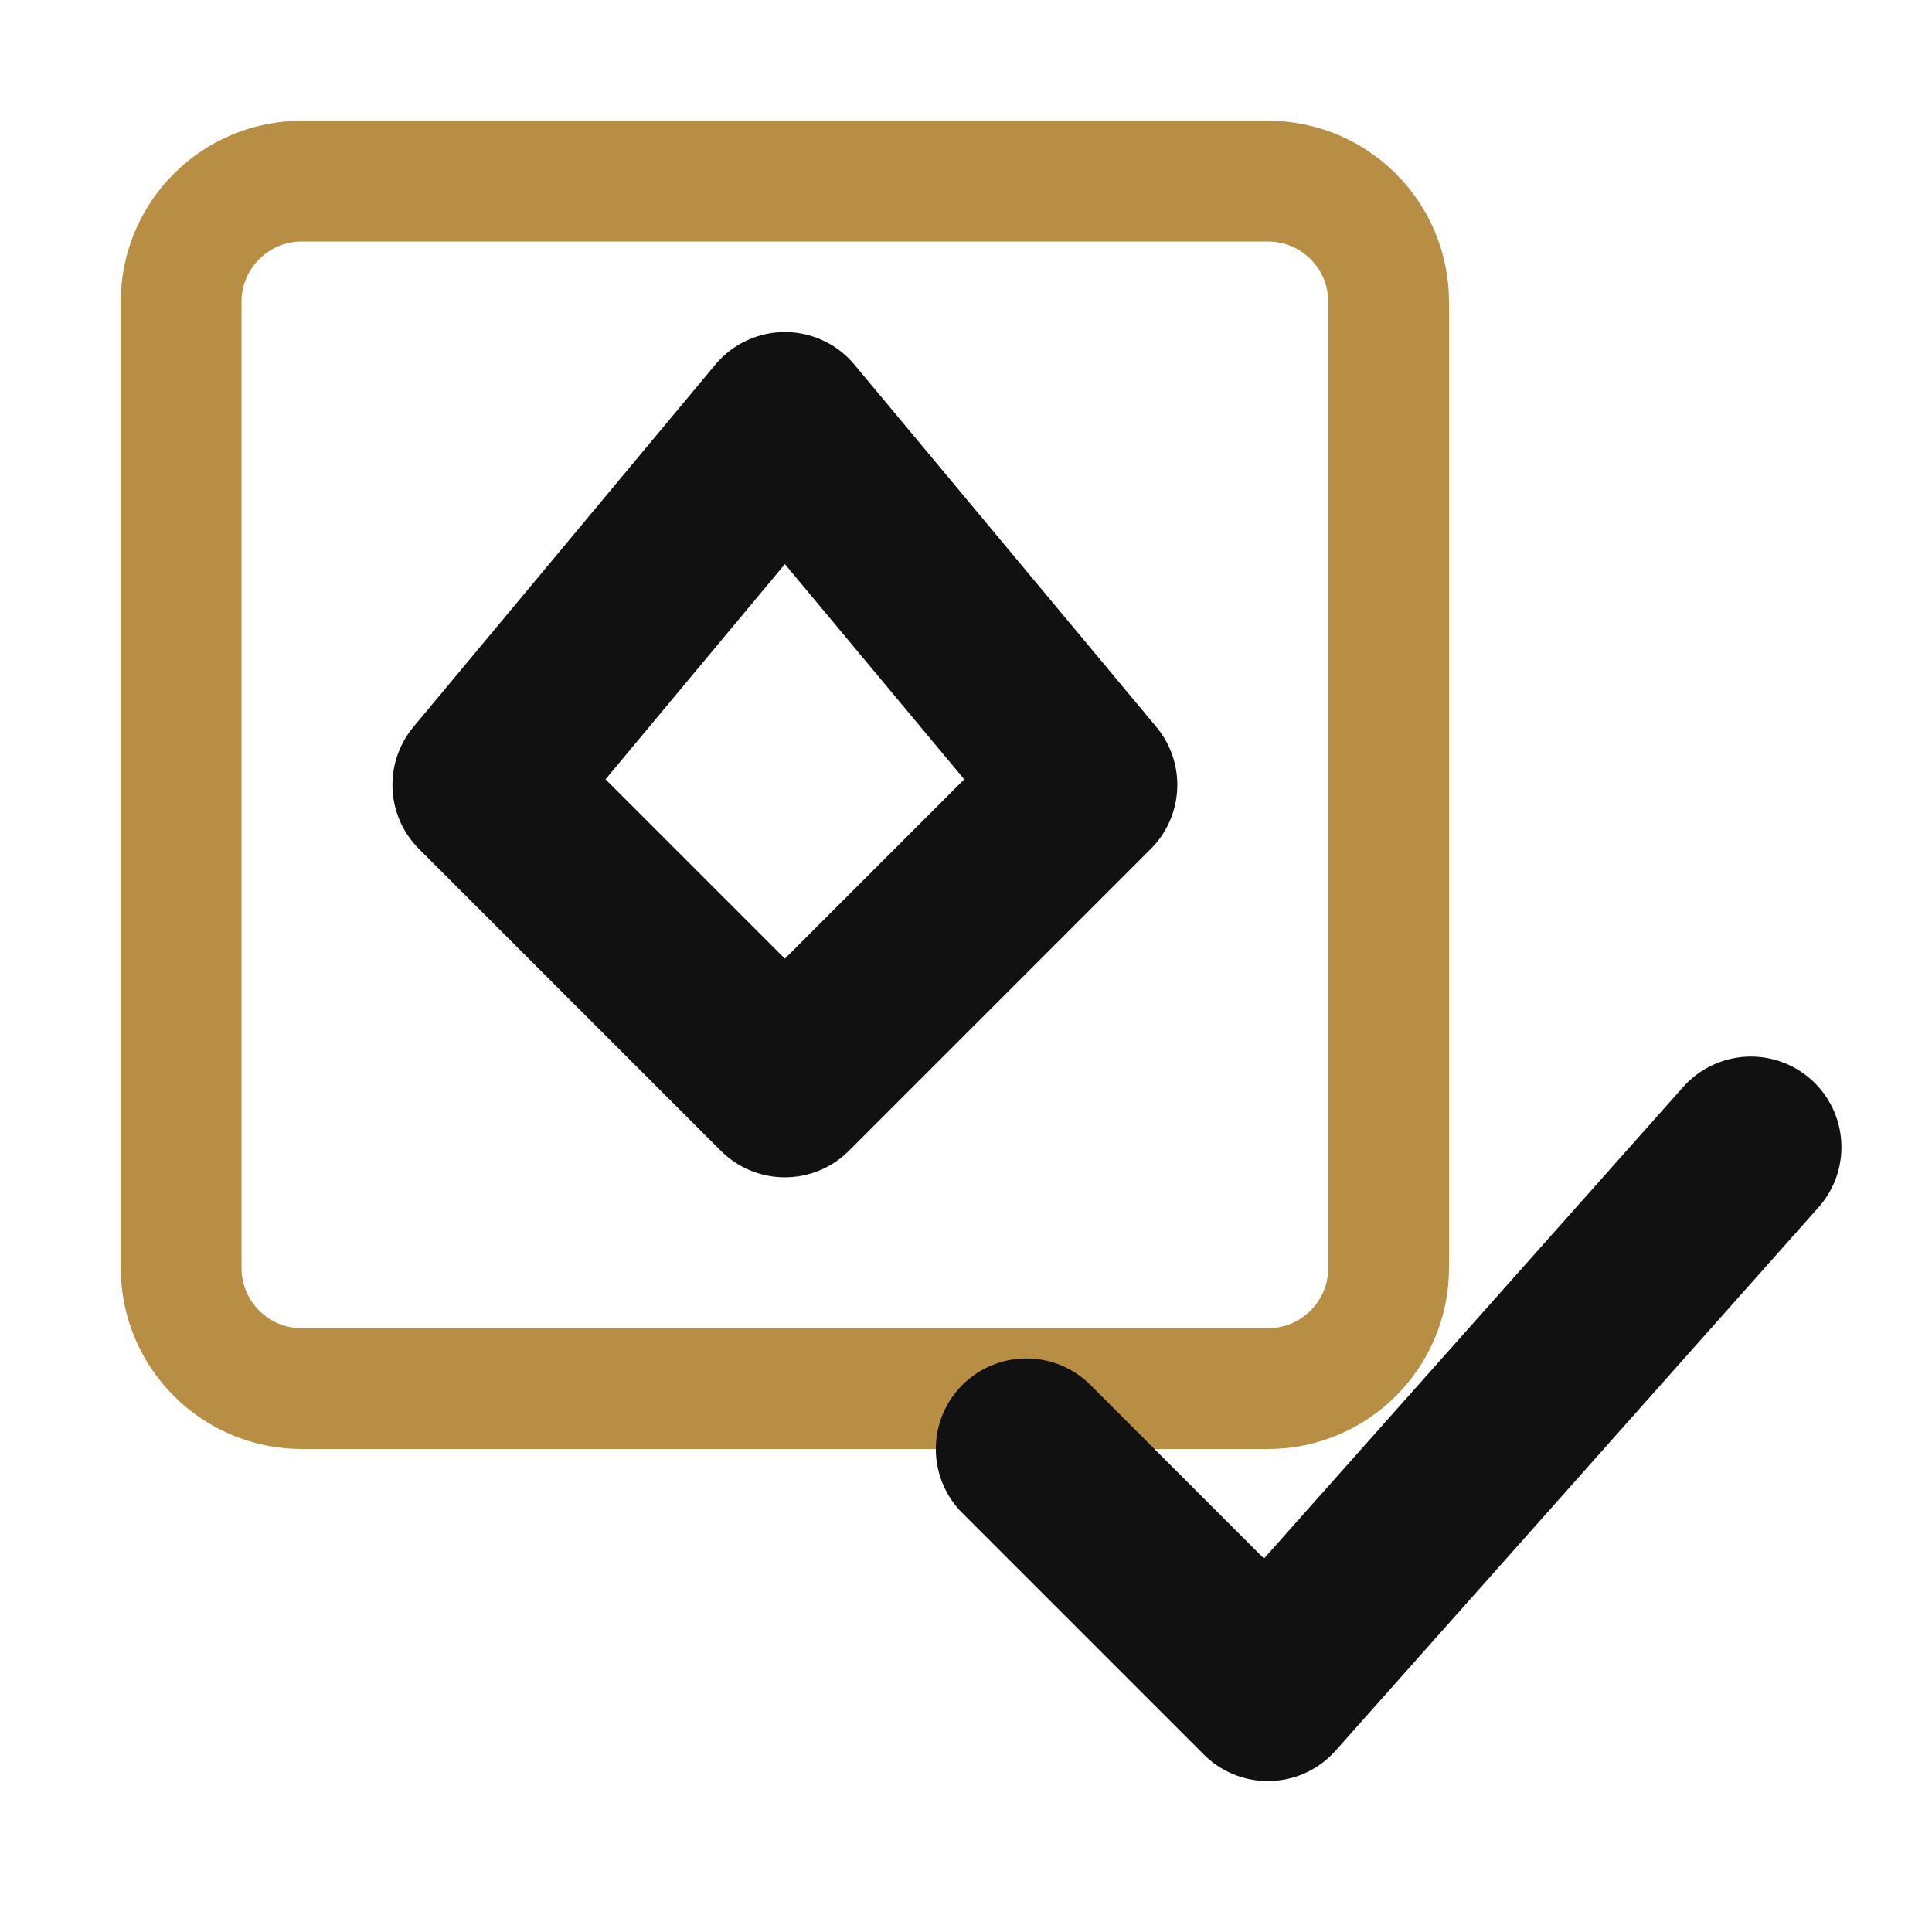
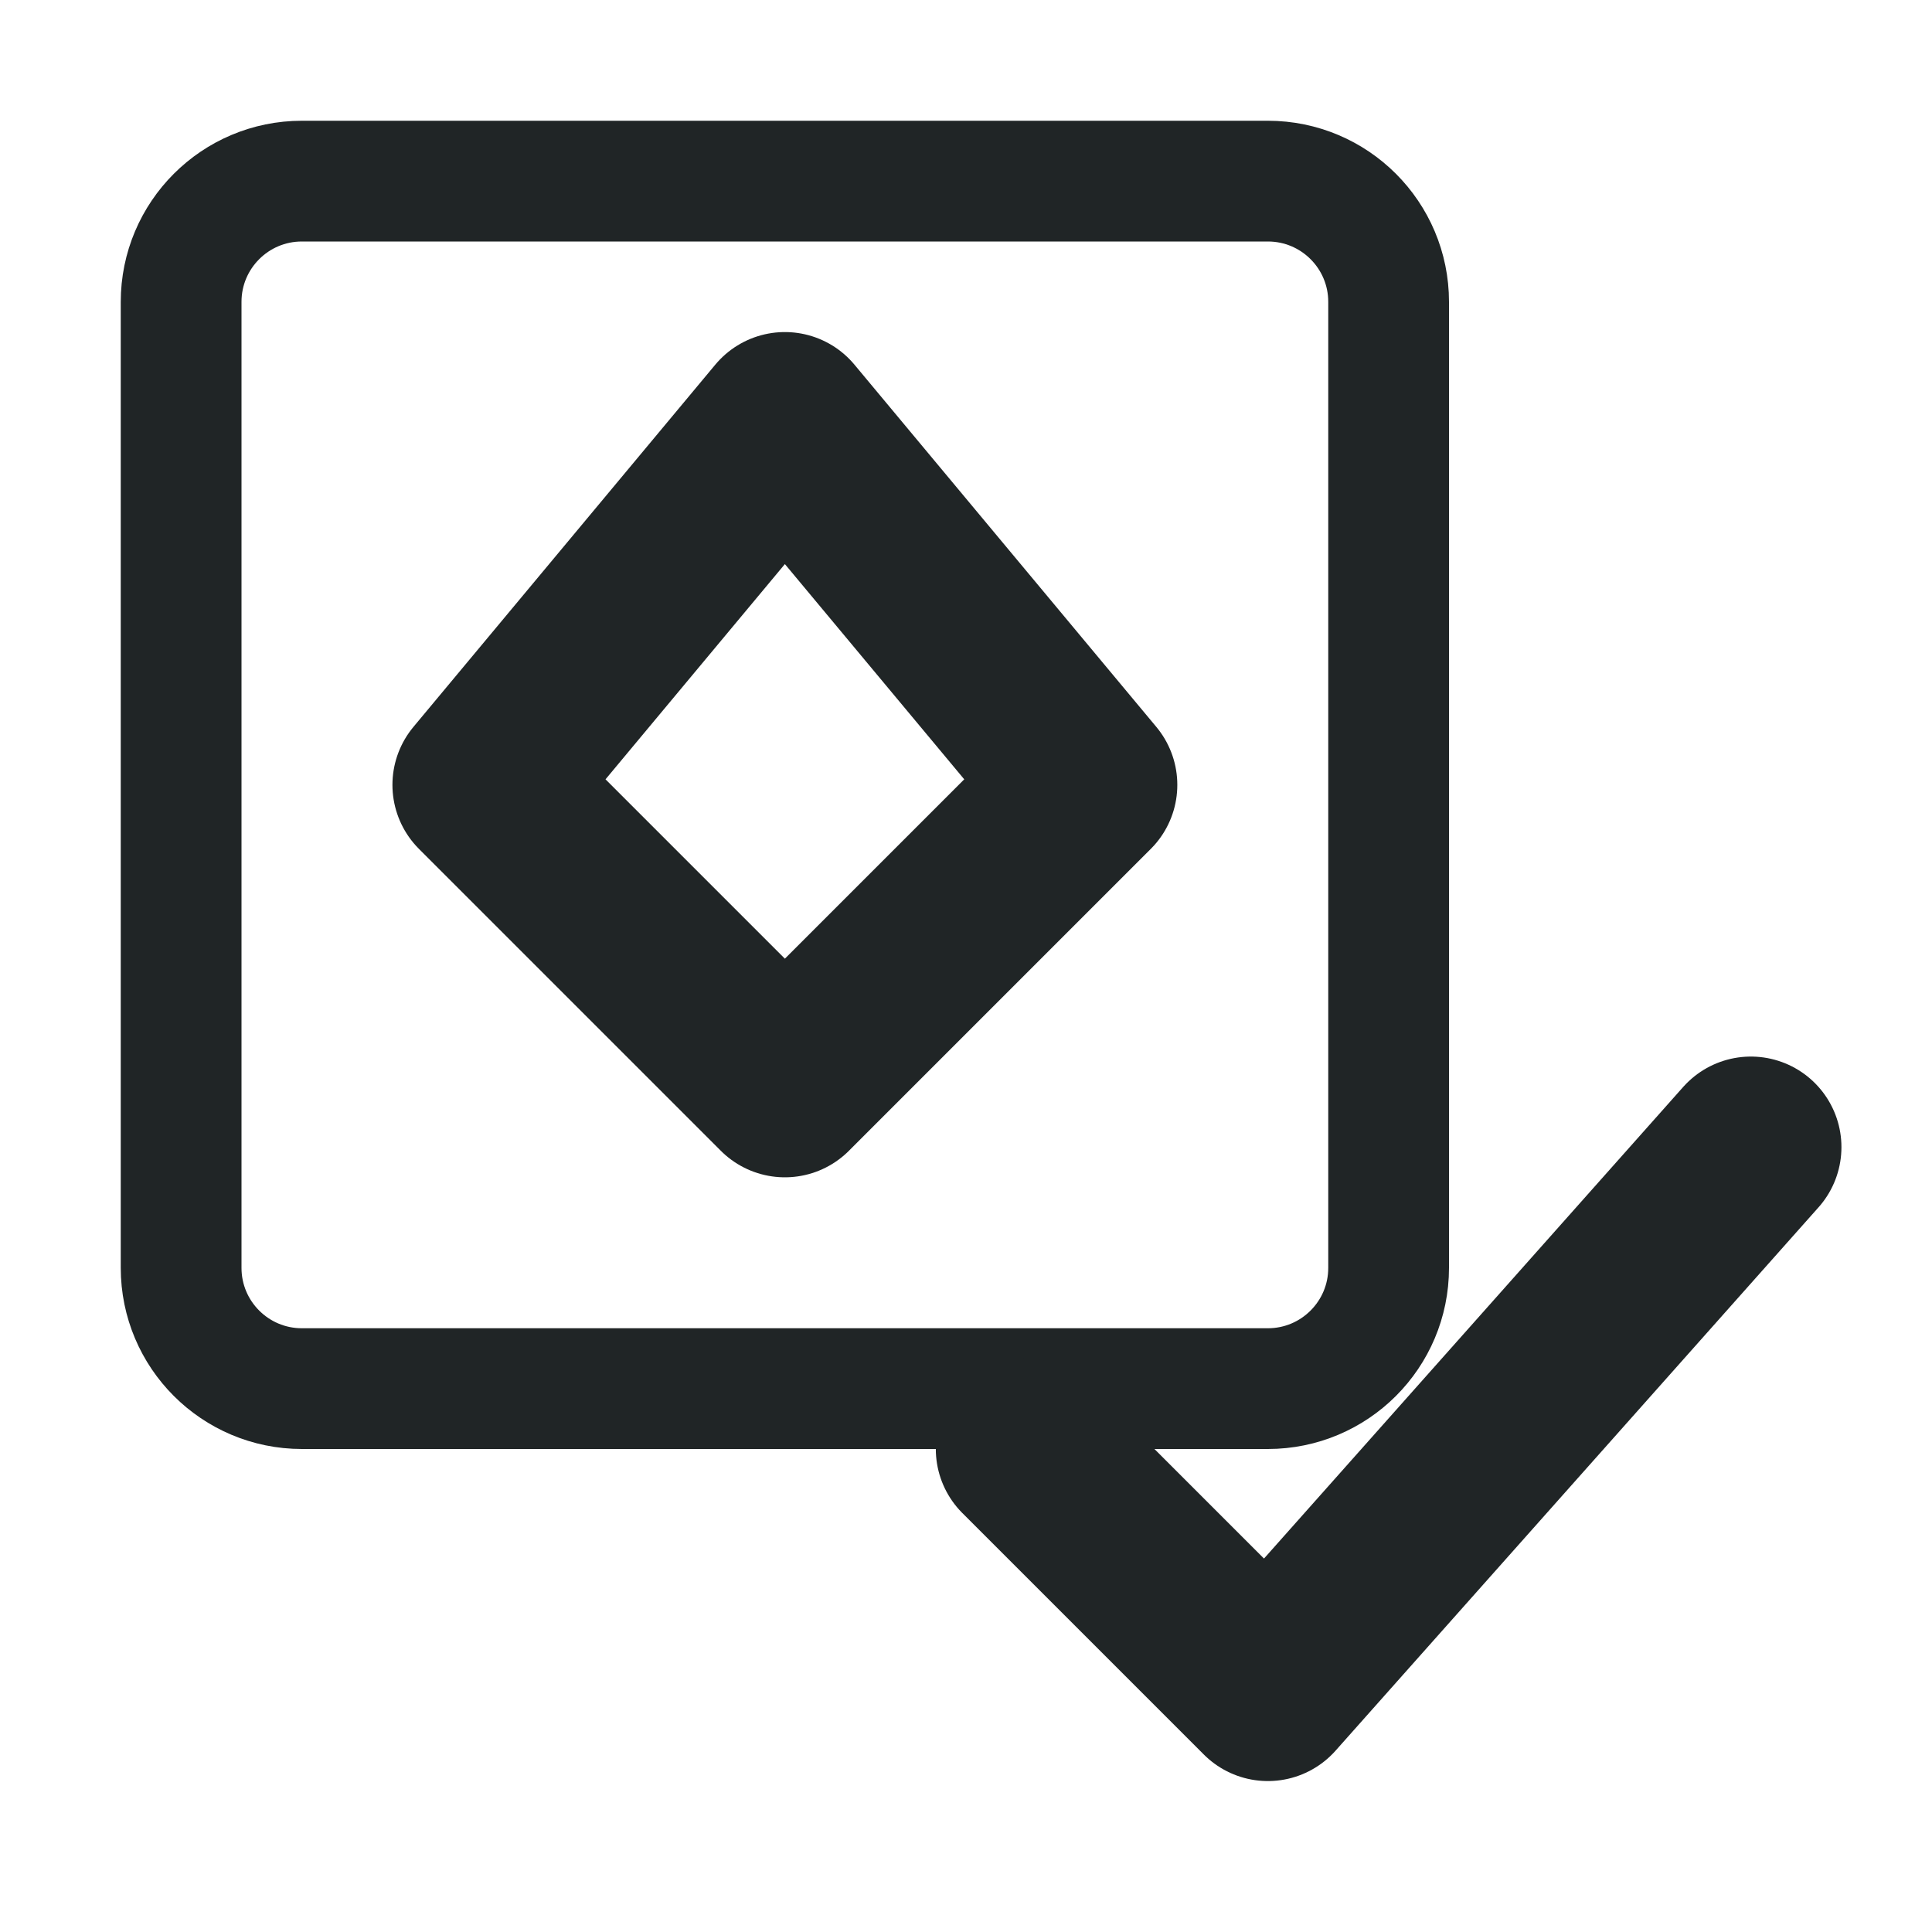
<svg xmlns="http://www.w3.org/2000/svg" viewBox="0 0 16 16" role="img" aria-label="Check an icon against the profile" stroke-linecap="round" stroke-linejoin="round">
-   <rect x="1.5" y="1.5" width="10" height="10" rx="1" fill="none" stroke="#b88e44" stroke-width="1" />
-   <path d="M6.5 3.5 L9 6.5 L6.5 9 L4 6.5 Z" fill="none" stroke="#111111" stroke-width="1.5" />
-   <path d="M8.5 12 L10.5 14 L14.5 9.5" fill="none" stroke="#111111" stroke-width="1.5" />
+   <rect x="1.5" y="1.5" width="10" height="10" rx="1" fill="none" stroke="#202526" stroke-width="1" />
+   <path d="M6.5 3.5 L9 6.5 L6.5 9 L4 6.5 Z" fill="none" stroke="#202526" stroke-width="1.5" />
+   <path d="M8.5 12 L10.5 14 L14.5 9.5" fill="none" stroke="#202526" stroke-width="1.5" />
</svg>
